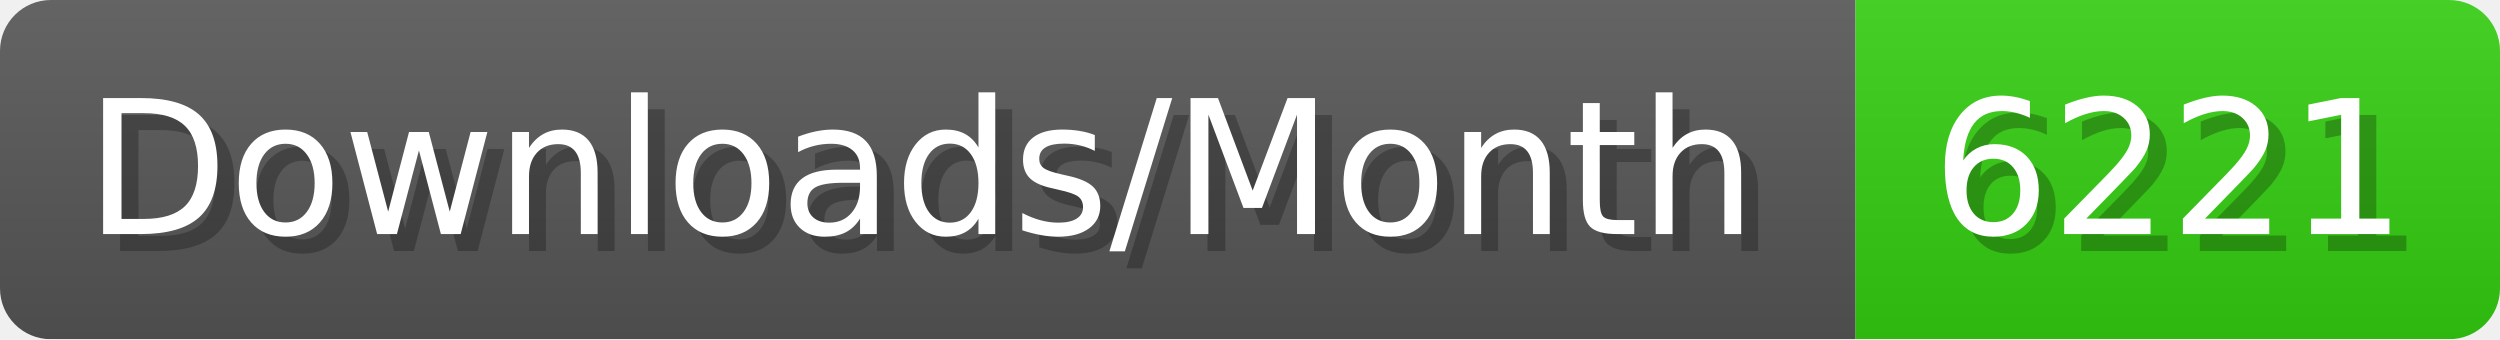
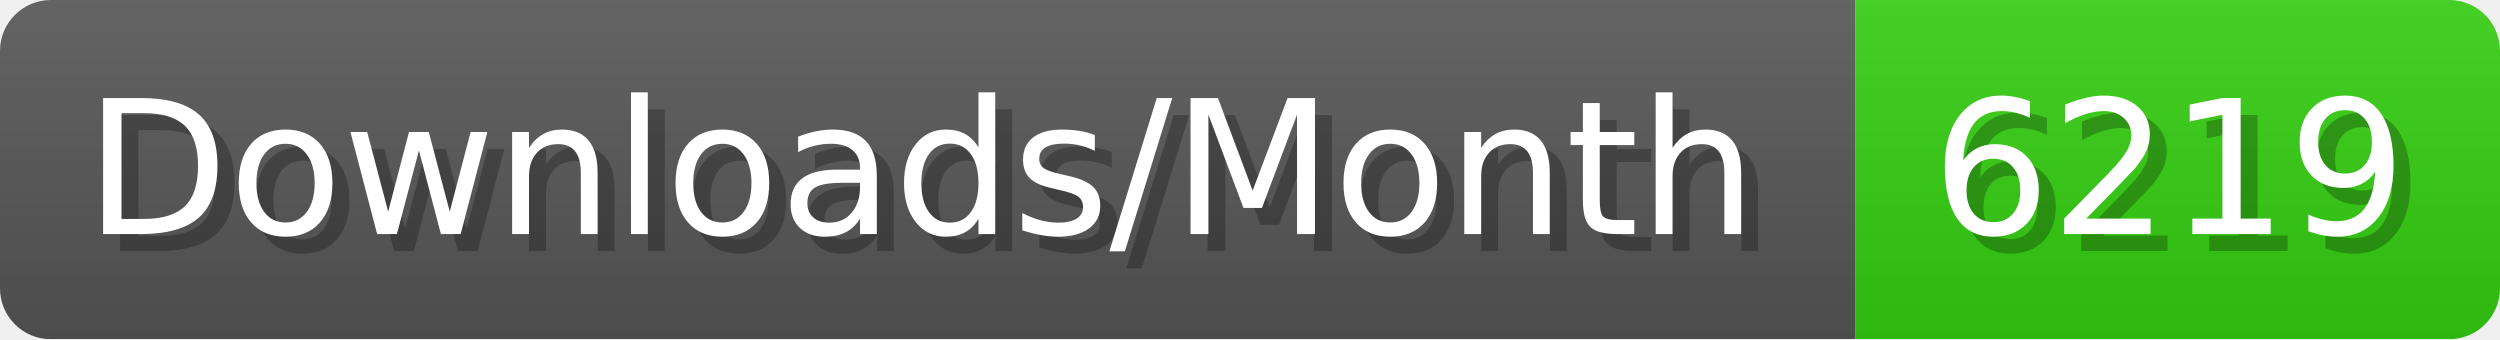
- <svg xmlns="http://www.w3.org/2000/svg" width="147.4" height="20" viewBox="0 0 1474 200" role="img" aria-label="Downloads/Month: 6221">
+ <svg xmlns="http://www.w3.org/2000/svg" width="147.4" height="20" viewBox="0 0 1474 200" role="img" aria-label="Downloads/Month: 6219">
  <linearGradient id="YlXUI" x2="0" y2="100%">
    <stop offset="0" stop-opacity=".1" stop-color="#EEE" />
    <stop offset="1" stop-opacity=".1" />
  </linearGradient>
  <mask id="JHhop">
    <rect width="1474" height="200" rx="30" fill="#FFF" />
  </mask>
  <g mask="url(#JHhop)">
    <rect width="1094" height="200" fill="#555" />
    <rect width="380" height="200" fill="#3C1" x="1094" />
    <rect width="1474" height="200" fill="url(#YlXUI)" />
  </g>
  <g aria-hidden="true" fill="#fff" text-anchor="start" font-family="Verdana,DejaVu Sans,sans-serif" font-size="110">
    <text x="60" y="148" textLength="994" fill="#000" opacity="0.25">Downloads/Month</text>
    <text x="50" y="138" textLength="994">Downloads/Month</text>
-     <text x="1149" y="148" textLength="280" fill="#000" opacity="0.25">6221</text>
-     <text x="1139" y="138" textLength="280">6221</text>
+     <text x="1149" y="148" textLength="280" fill="#000" opacity="0.25">6219</text>
+     <text x="1139" y="138" textLength="280">6219</text>
  </g>
</svg>
